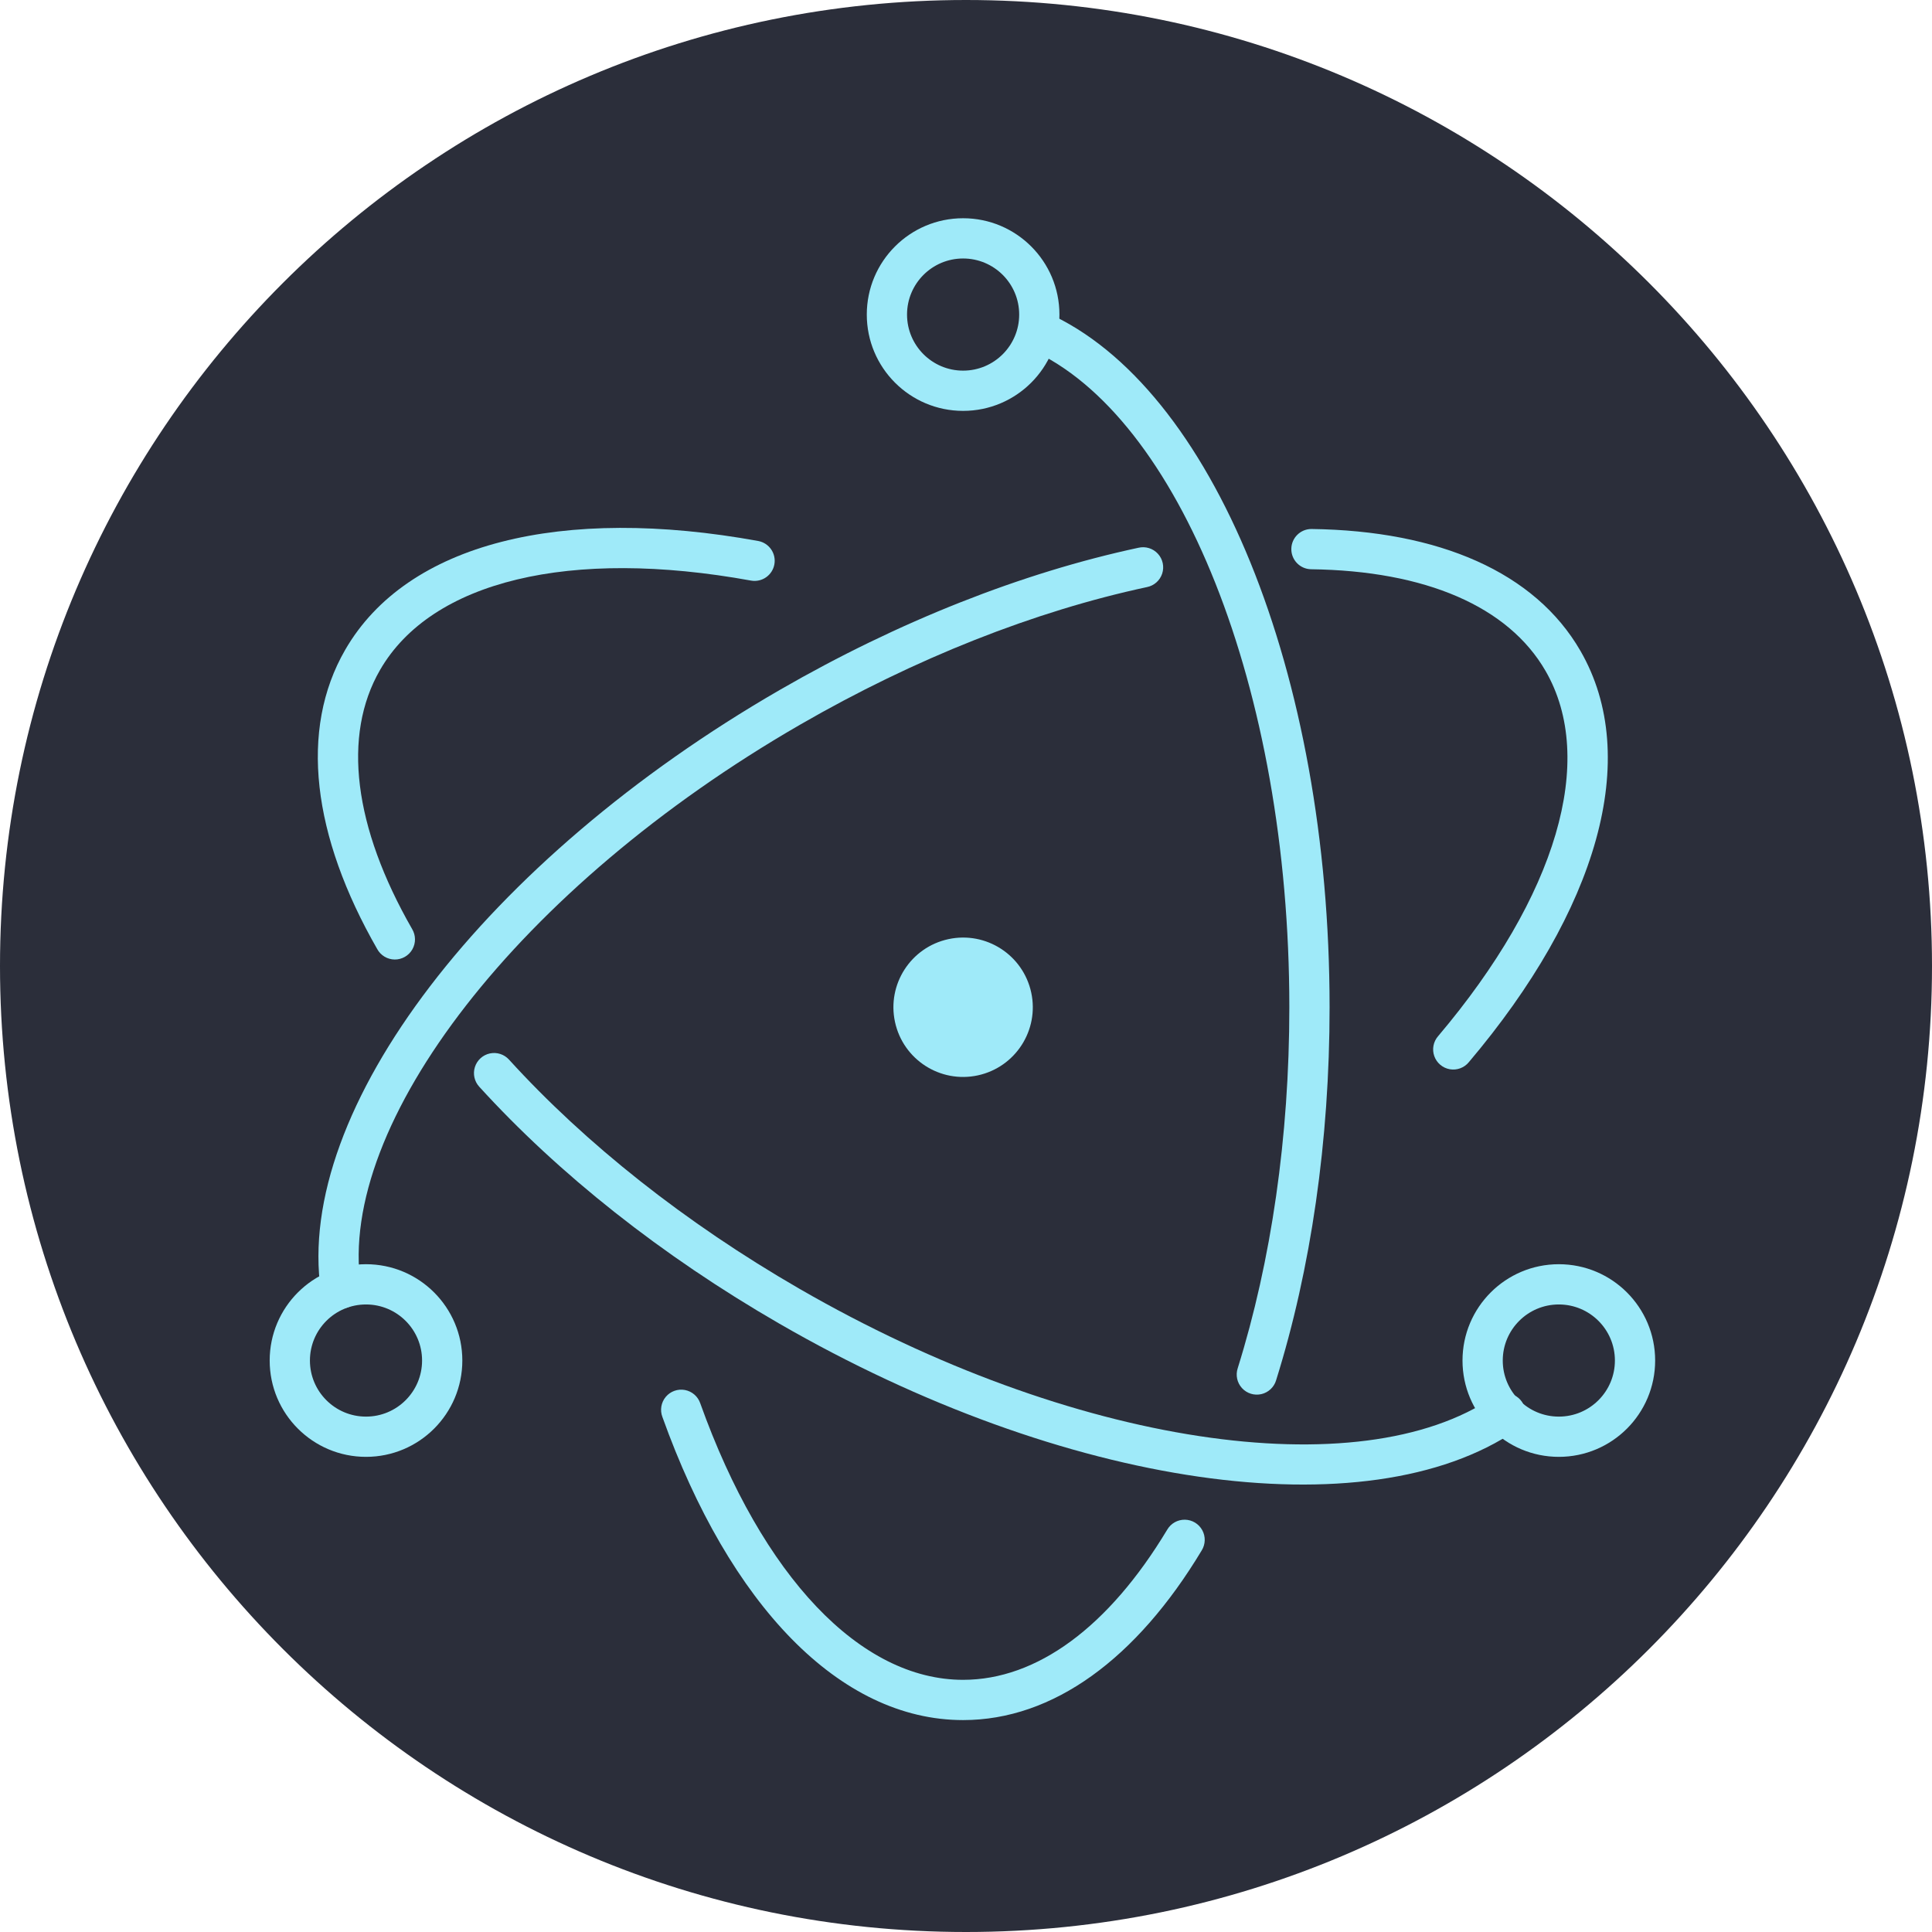
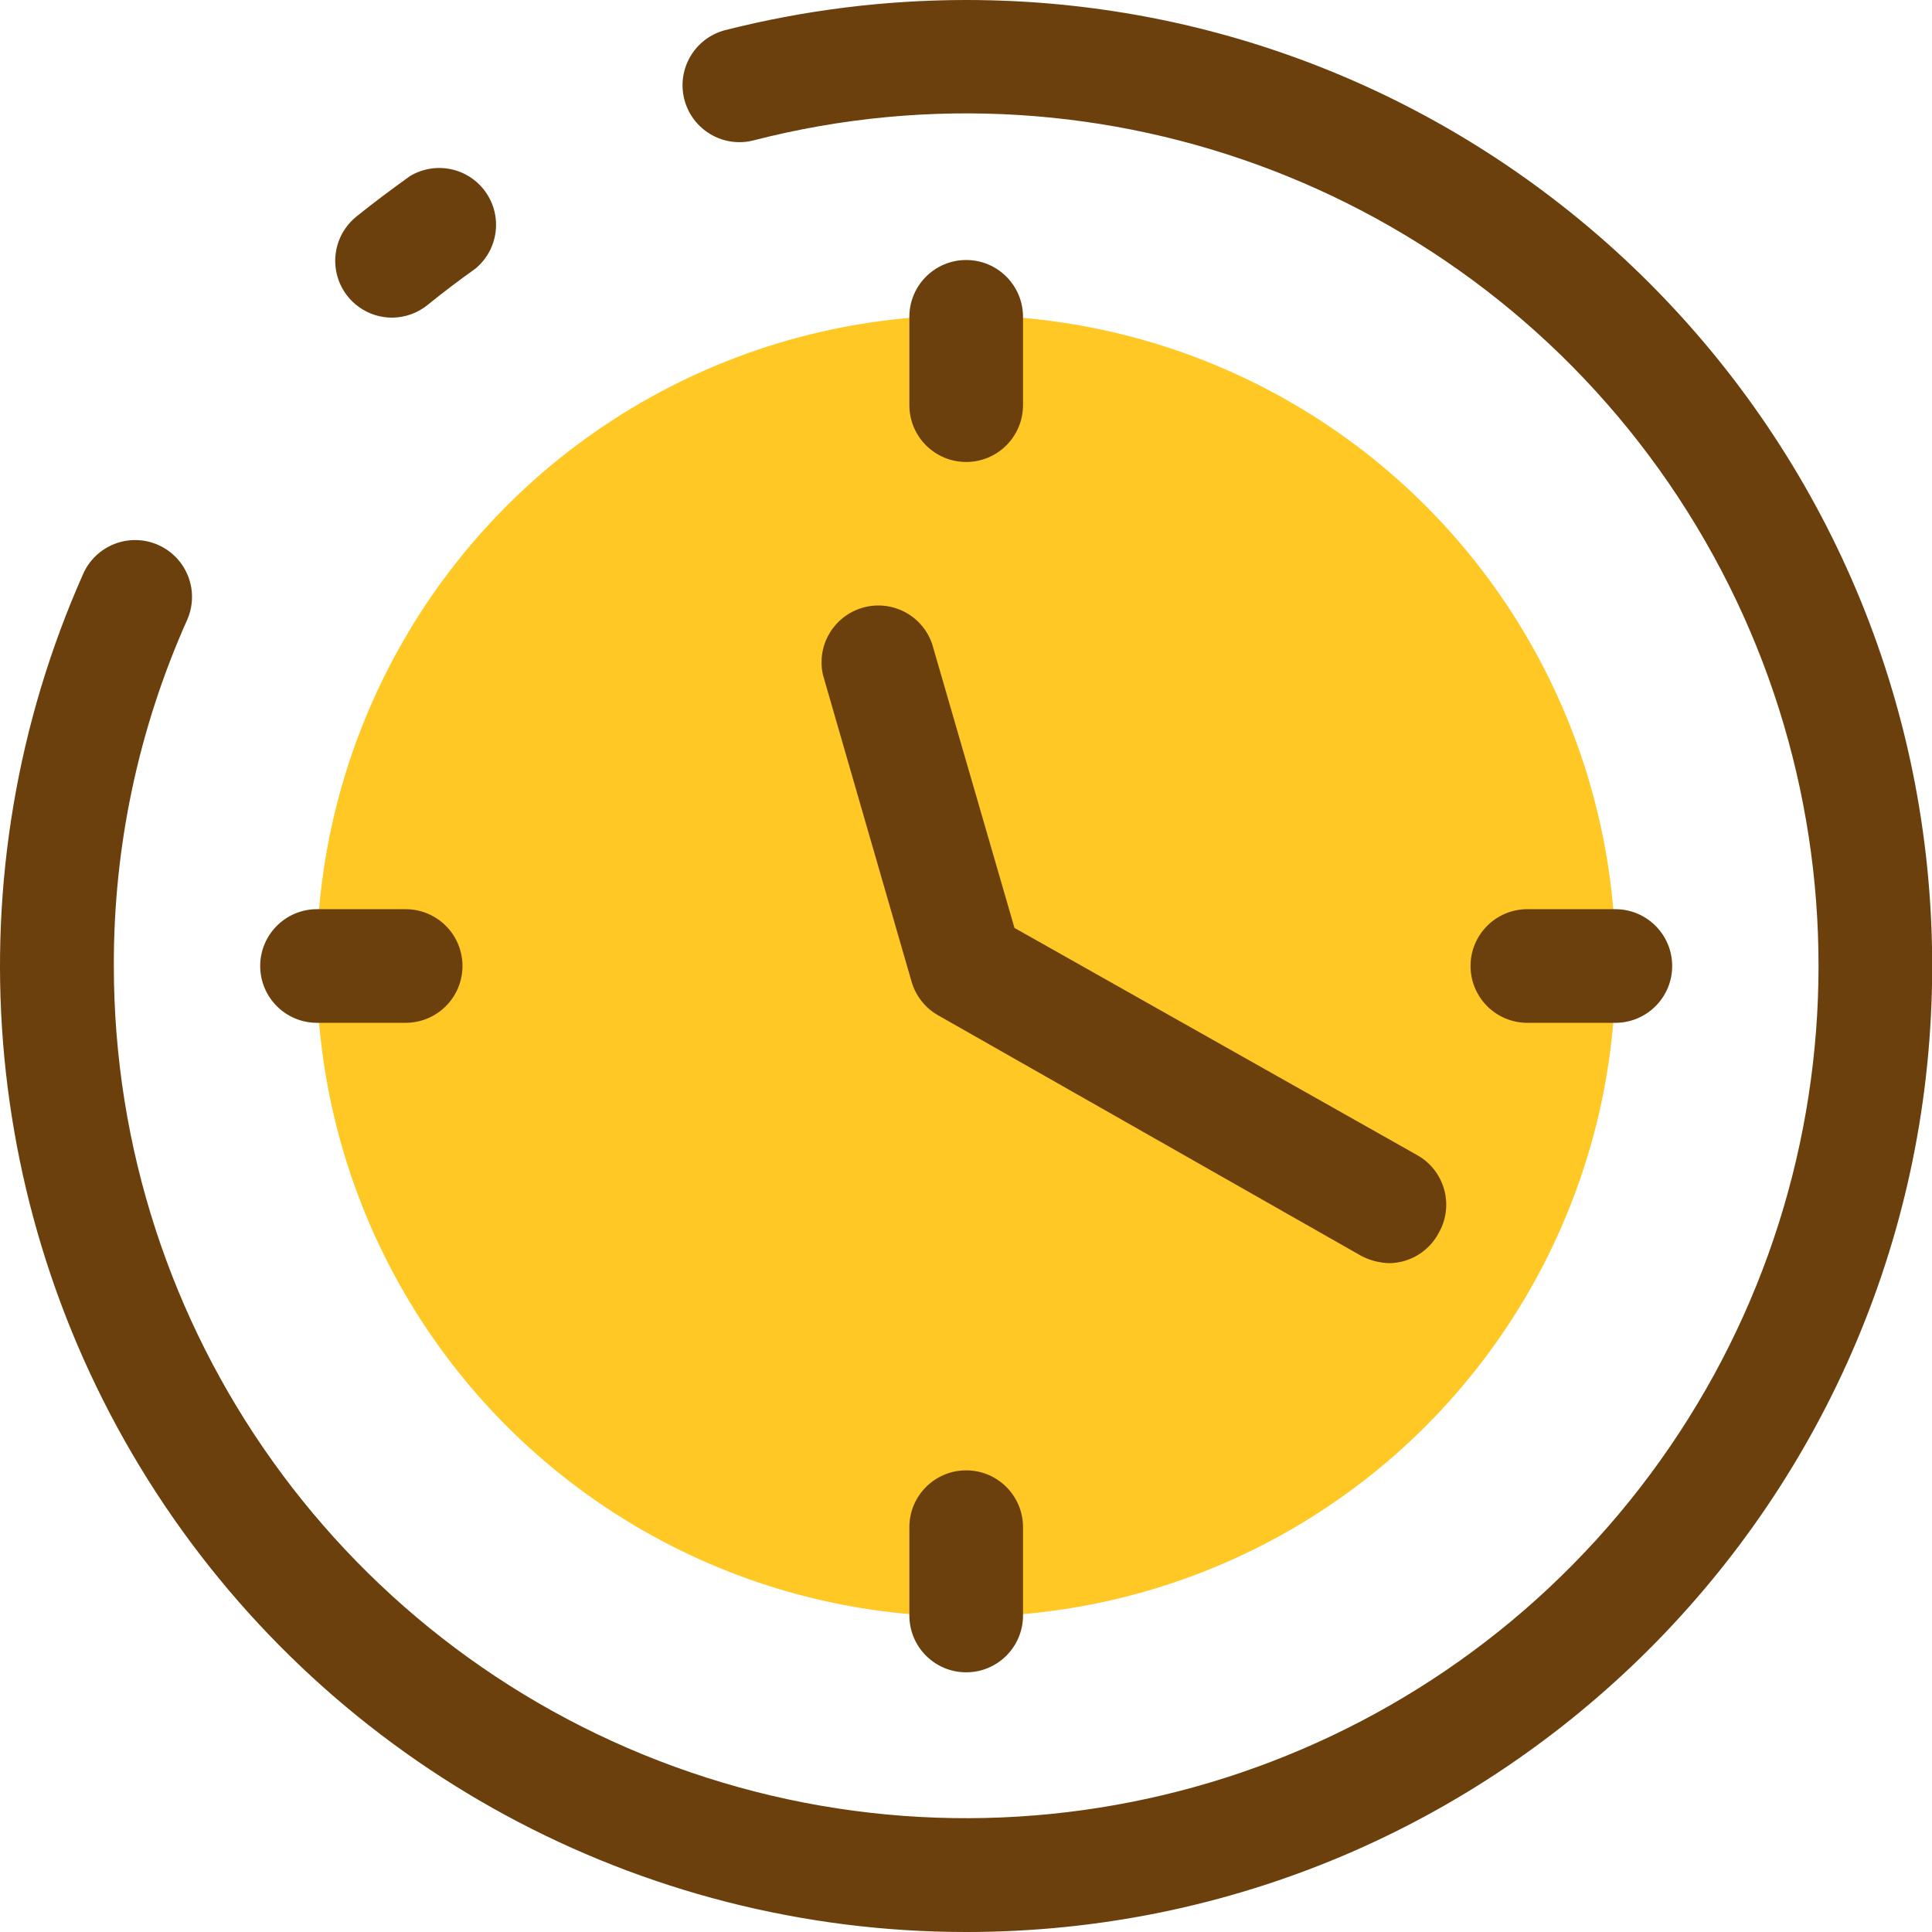
- <svg xmlns="http://www.w3.org/2000/svg" width="256" height="256">
-   <g fill="none" fill-rule="evenodd">
-     <circle fill="#2B2E3A" cx="128" cy="128" r="128" />
-     <g fill="#9FEAF9" fill-rule="nonzero">
-       <path d="M100.502 71.69c-26.005-4.736-46.567.221-54.762 14.415-6.115 10.592-4.367 24.635 4.24 39.646a2.667 2.667 0 1 0 4.626-2.653c-7.752-13.522-9.261-25.641-4.247-34.326 6.808-11.791 25.148-16.213 49.187-11.835a2.667 2.667 0 0 0 .956-5.247zm-36.999 72.307c10.515 11.555 24.176 22.394 39.756 31.388 37.723 21.78 77.883 27.601 97.675 14.106a2.667 2.667 0 1 0-3.005-4.406c-17.714 12.078-55.862 6.548-92.003-14.318-15.114-8.726-28.343-19.222-38.478-30.36a2.667 2.667 0 1 0-3.945 3.59z" />
-       <path d="M194.62 140.753c17.028-20.116 22.973-40.348 14.795-54.512-6.017-10.423-18.738-15.926-35.645-16.146a2.667 2.667 0 0 0-.069 5.333c15.205.198 26.165 4.939 31.096 13.48 6.792 11.765 1.49 29.807-14.248 48.399a2.667 2.667 0 1 0 4.071 3.446zm-43.761-68.175c-15.396 3.299-31.784 9.749-47.522 18.835-38.942 22.483-64.345 55.636-60.817 79.675a2.667 2.667 0 1 0 5.277-.775c-3.133-21.344 20.947-52.769 58.207-74.281 15.267-8.815 31.135-15.06 45.972-18.239a2.667 2.667 0 1 0-1.117-5.215z" />
-       <path d="M87.77 187.753c8.904 24.86 23.469 40.167 39.847 40.167 11.945 0 22.996-8.143 31.614-22.478a2.667 2.667 0 1 0-4.571-2.748c-7.745 12.883-17.258 19.892-27.043 19.892-13.605 0-26.596-13.652-34.825-36.63a2.667 2.667 0 1 0-5.021 1.797zm81.322-4.863c4.61-14.728 7.085-31.718 7.085-49.423 0-44.179-15.463-82.263-37.487-92.042a2.667 2.667 0 0 0-2.164 4.874c19.643 8.723 34.317 44.866 34.317 87.168 0 17.177-2.397 33.63-6.84 47.83a2.667 2.667 0 1 0 5.09 1.593zm50.224-2.612c0-7.049-5.714-12.763-12.763-12.763-7.049 0-12.763 5.714-12.763 12.763 0 7.049 5.714 12.763 12.763 12.763 7.049 0 12.763-5.714 12.763-12.763zm-5.333 0a7.43 7.43 0 1 1-14.86 0 7.43 7.43 0 0 1 14.86 0zM48.497 193.041c7.05 0 12.764-5.714 12.764-12.763 0-7.049-5.715-12.763-12.764-12.763-7.048 0-12.763 5.714-12.763 12.763 0 7.049 5.715 12.763 12.763 12.763zm0-5.333a7.43 7.43 0 1 1 0-14.86 7.43 7.43 0 0 1 0 14.86z" />
-       <path d="M127.617 54.444c7.049 0 12.763-5.714 12.763-12.763 0-7.049-5.714-12.763-12.763-12.763-7.049 0-12.763 5.714-12.763 12.763 0 7.049 5.714 12.763 12.763 12.763zm0-5.333a7.43 7.43 0 1 1 0-14.86 7.43 7.43 0 0 1 0 14.86zm1.949 93.382c-4.985 1.077-9.896-2.091-10.975-7.076a9.236 9.236 0 0 1 7.076-10.976c4.985-1.077 9.896 2.091 10.976 7.076 1.077 4.985-2.091 9.897-7.077 10.976z" />
-     </g>
-   </g>
+ <svg xmlns="http://www.w3.org/2000/svg" t="1730473274790" class="icon" viewBox="0 0 1024 1024" version="1.1" p-id="21448" width="24" height="24">
+   <path d="M512.1 512m-344.245 0a344.245 344.245 0 1 0 688.489 0 344.245 344.245 0 1 0-688.489 0Z" fill="#FFC824" p-id="21449" />
+   <path d="M512.1 1024A512 512 0 0 1 44.072 304.188a30.118 30.118 0 0 1 39.755-15.36 30.118 30.118 0 0 1 15.36 39.755A445.741 445.741 0 0 0 60.335 512 451.765 451.765 0 1 0 399.46 74.391a30.118 30.118 0 1 1-15.059-58.428A520.433 520.433 0 0 1 512.1 0a512 512 0 0 1 0 1024z" fill="#6B400D" p-id="21450" />
+   <path d="M512.1 244.856a30.118 30.118 0 0 1-30.118-30.118V167.755a30.118 30.118 0 0 1 60.235 0v46.984a30.118 30.118 0 0 1-30.118 30.118zM214.839 542.118H167.855a30.118 30.118 0 0 1 0-60.235h46.984a30.118 30.118 0 1 1 0 60.235zM512.1 886.362a30.118 30.118 0 0 1-30.118-30.118v-46.984a30.118 30.118 0 0 1 60.235 0v46.984a30.118 30.118 0 0 1-30.118 30.118zM856.345 542.118h-46.984a30.118 30.118 0 0 1 0-60.235h46.984a30.118 30.118 0 0 1 0 60.235zM736.476 669.515a34.033 34.033 0 0 1-15.059-3.915l-224.075-127.398a30.118 30.118 0 0 1-14.155-17.769l-46.984-162.635a30.118 30.118 0 0 1 57.826-16.565l43.671 150.588 213.534 120.471a30.118 30.118 0 0 1 11.445 40.96 30.118 30.118 0 0 1-26.202 16.264zM207.912 168.358a30.118 30.118 0 0 1-18.974-53.609c9.336-7.529 18.673-14.456 28.311-21.384a30.118 30.118 0 0 1 34.635 49.092c-8.433 6.024-16.866 12.348-24.998 18.974a30.118 30.118 0 0 1-18.974 6.927z" fill="#6B400D" p-id="21451" />
</svg>
